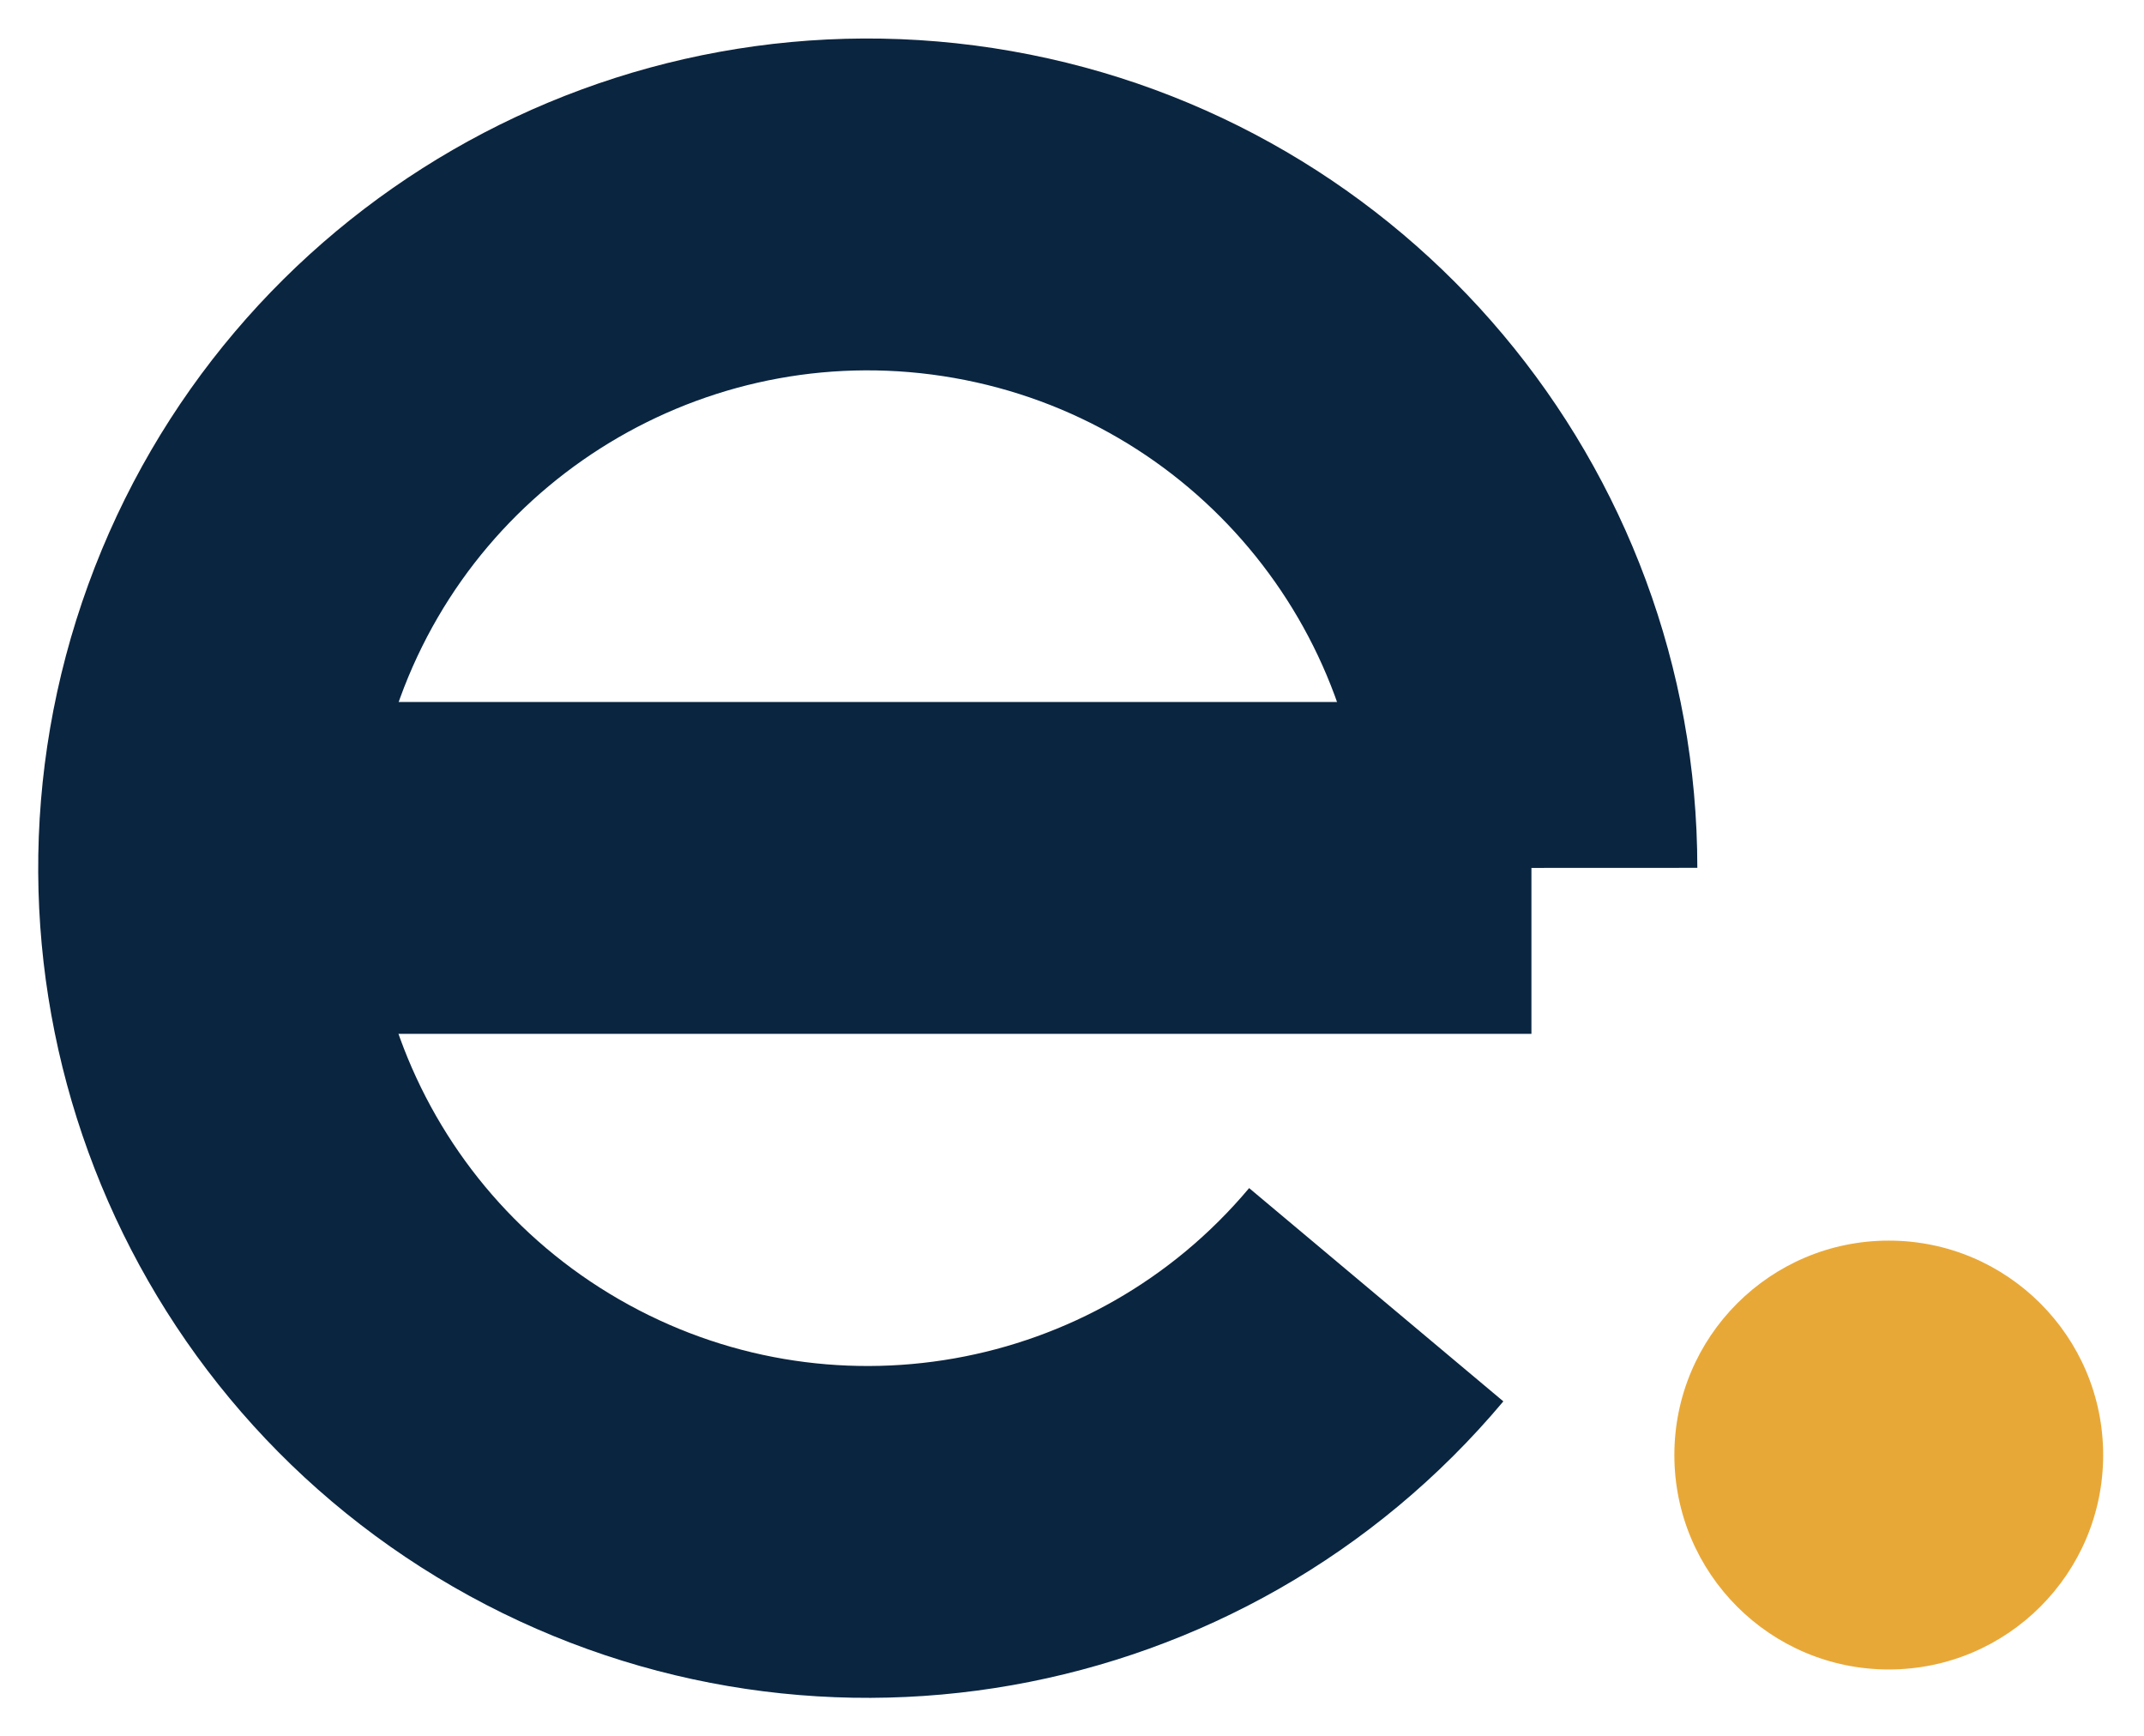
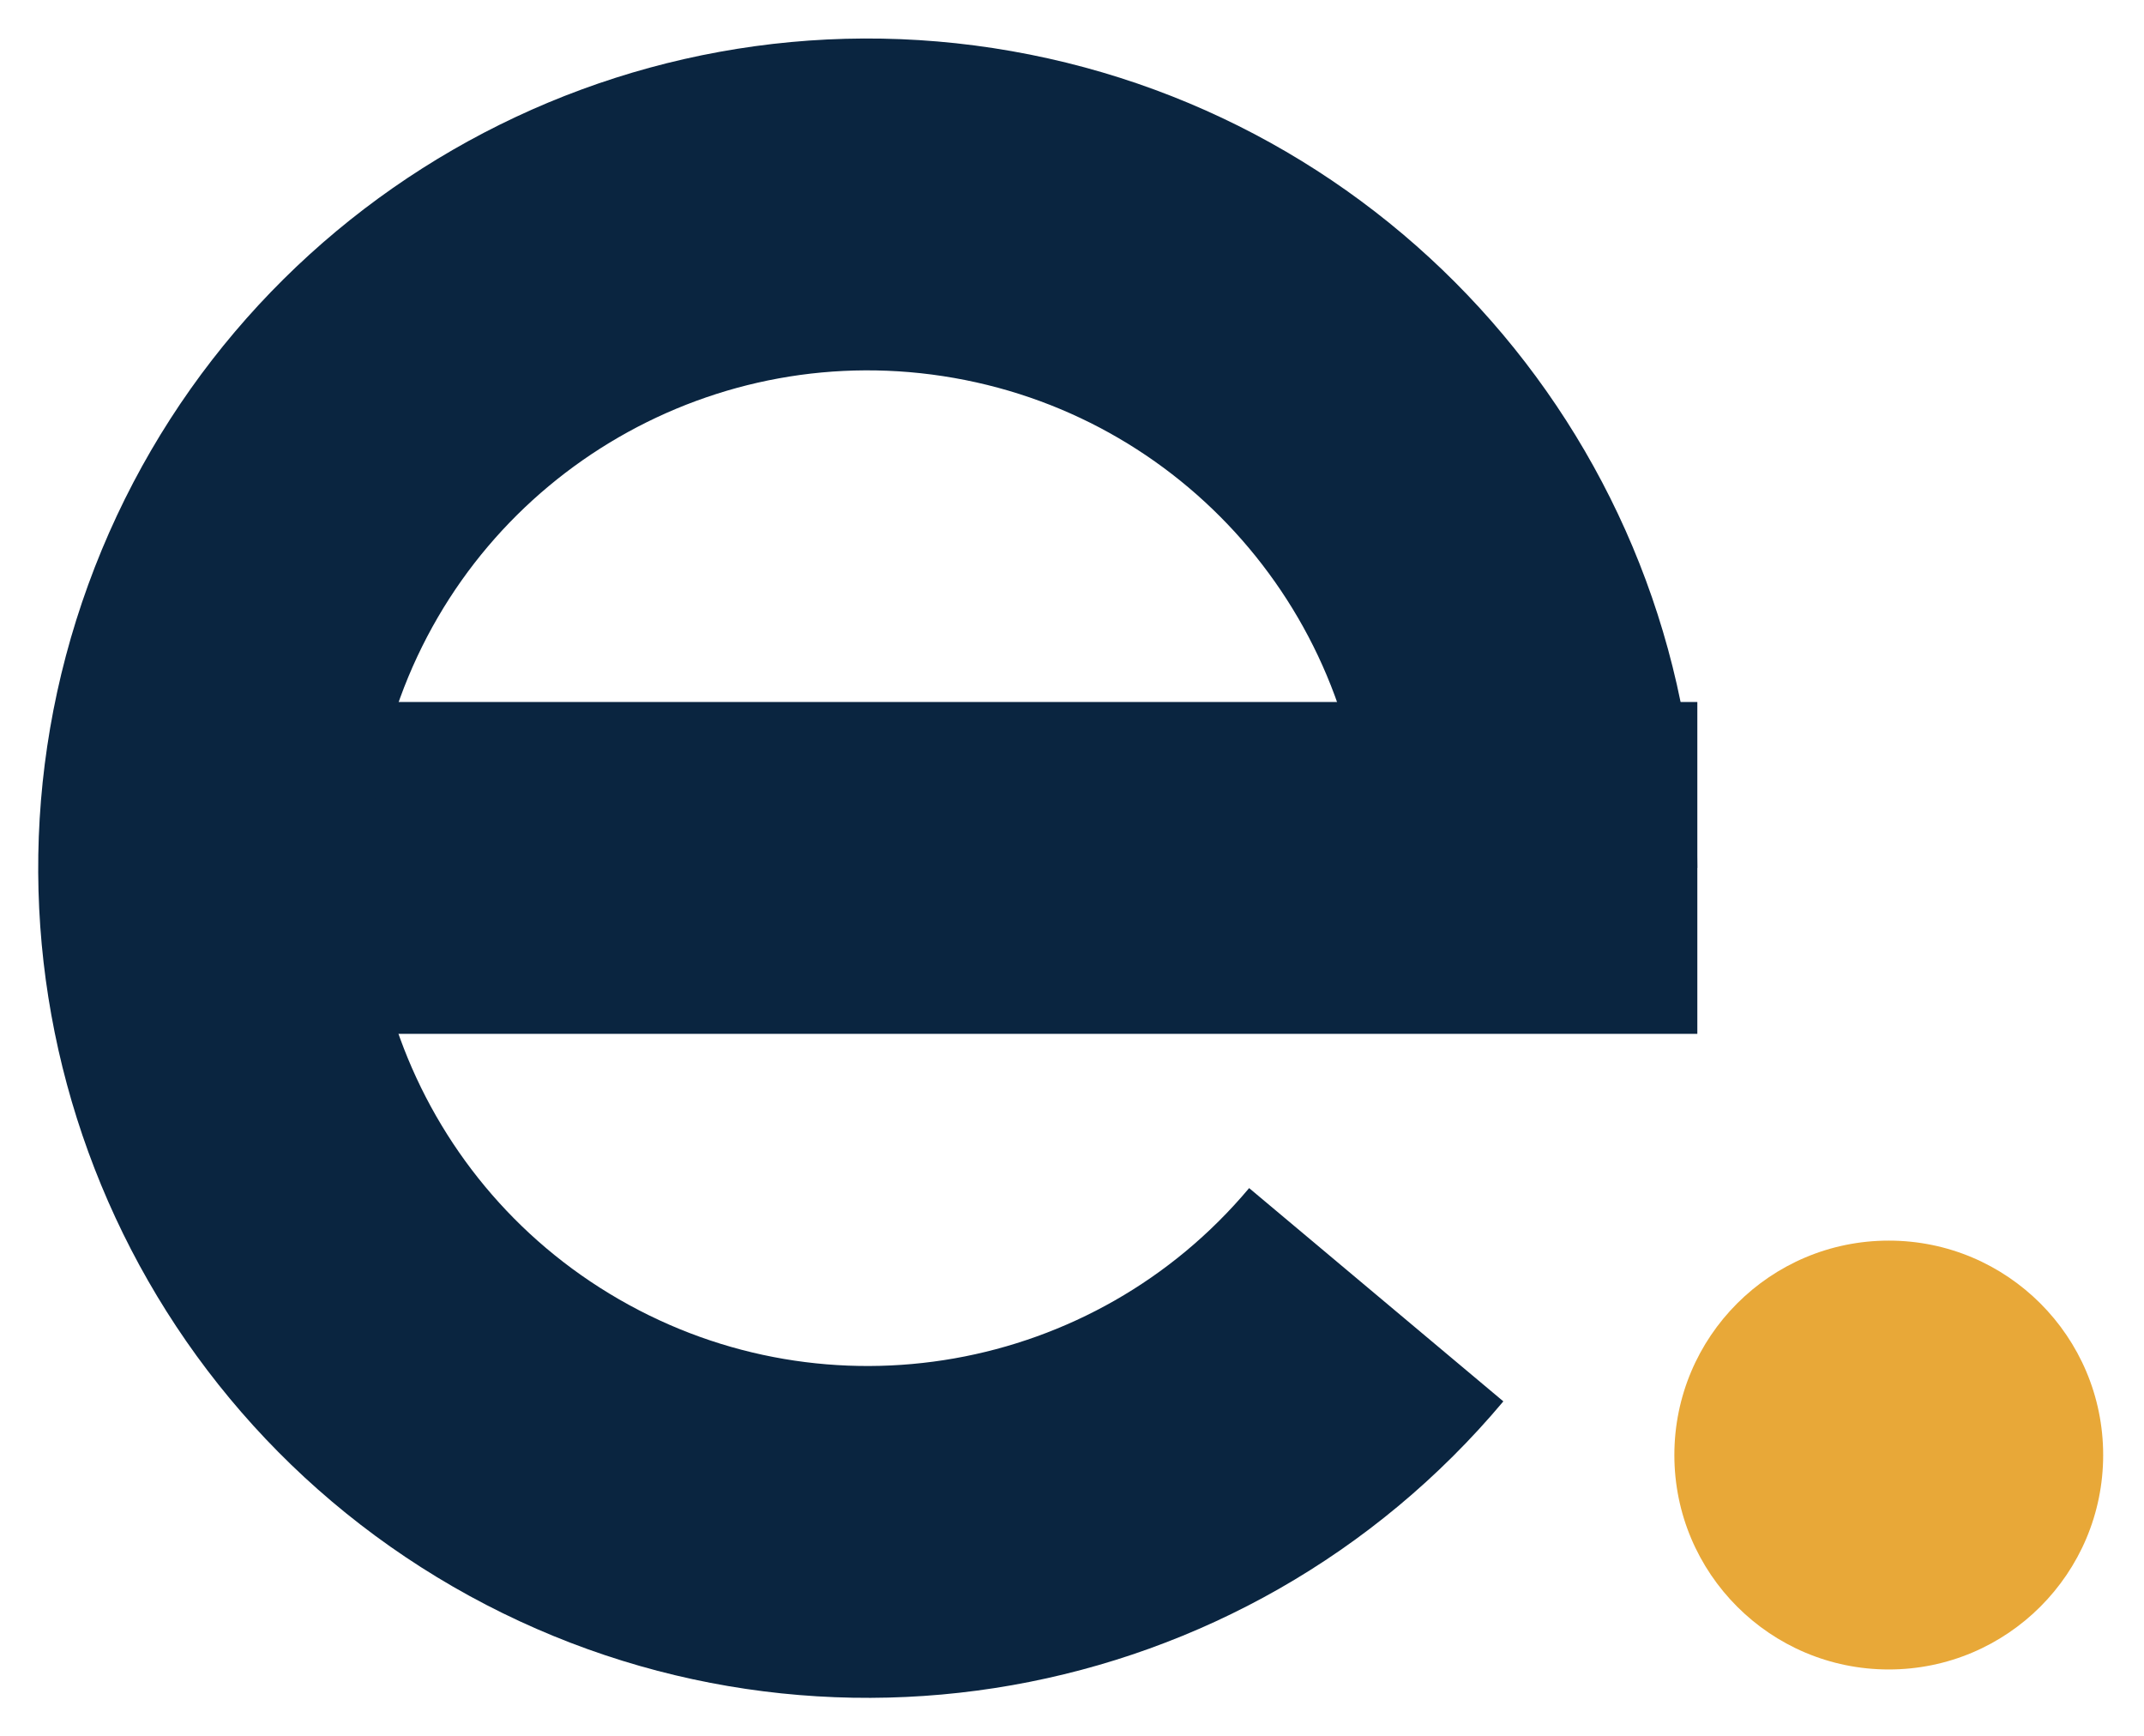
<svg xmlns="http://www.w3.org/2000/svg" viewBox="11 15 42 34">
-   <path d="M15 32H41" stroke="#0A2540" stroke-width="6.5" fill="none" />
+   <path d="M15 32H44.25" stroke="#0A2540" stroke-width="6.5" fill="none" />
  <path d="M41 32A13 13 0 1 0 37.96 40.36" stroke="#0A2540" stroke-width="6.5" fill="none" />
  <circle cx="48" cy="43.5" r="4.2" fill="#E8A838" />
</svg>
